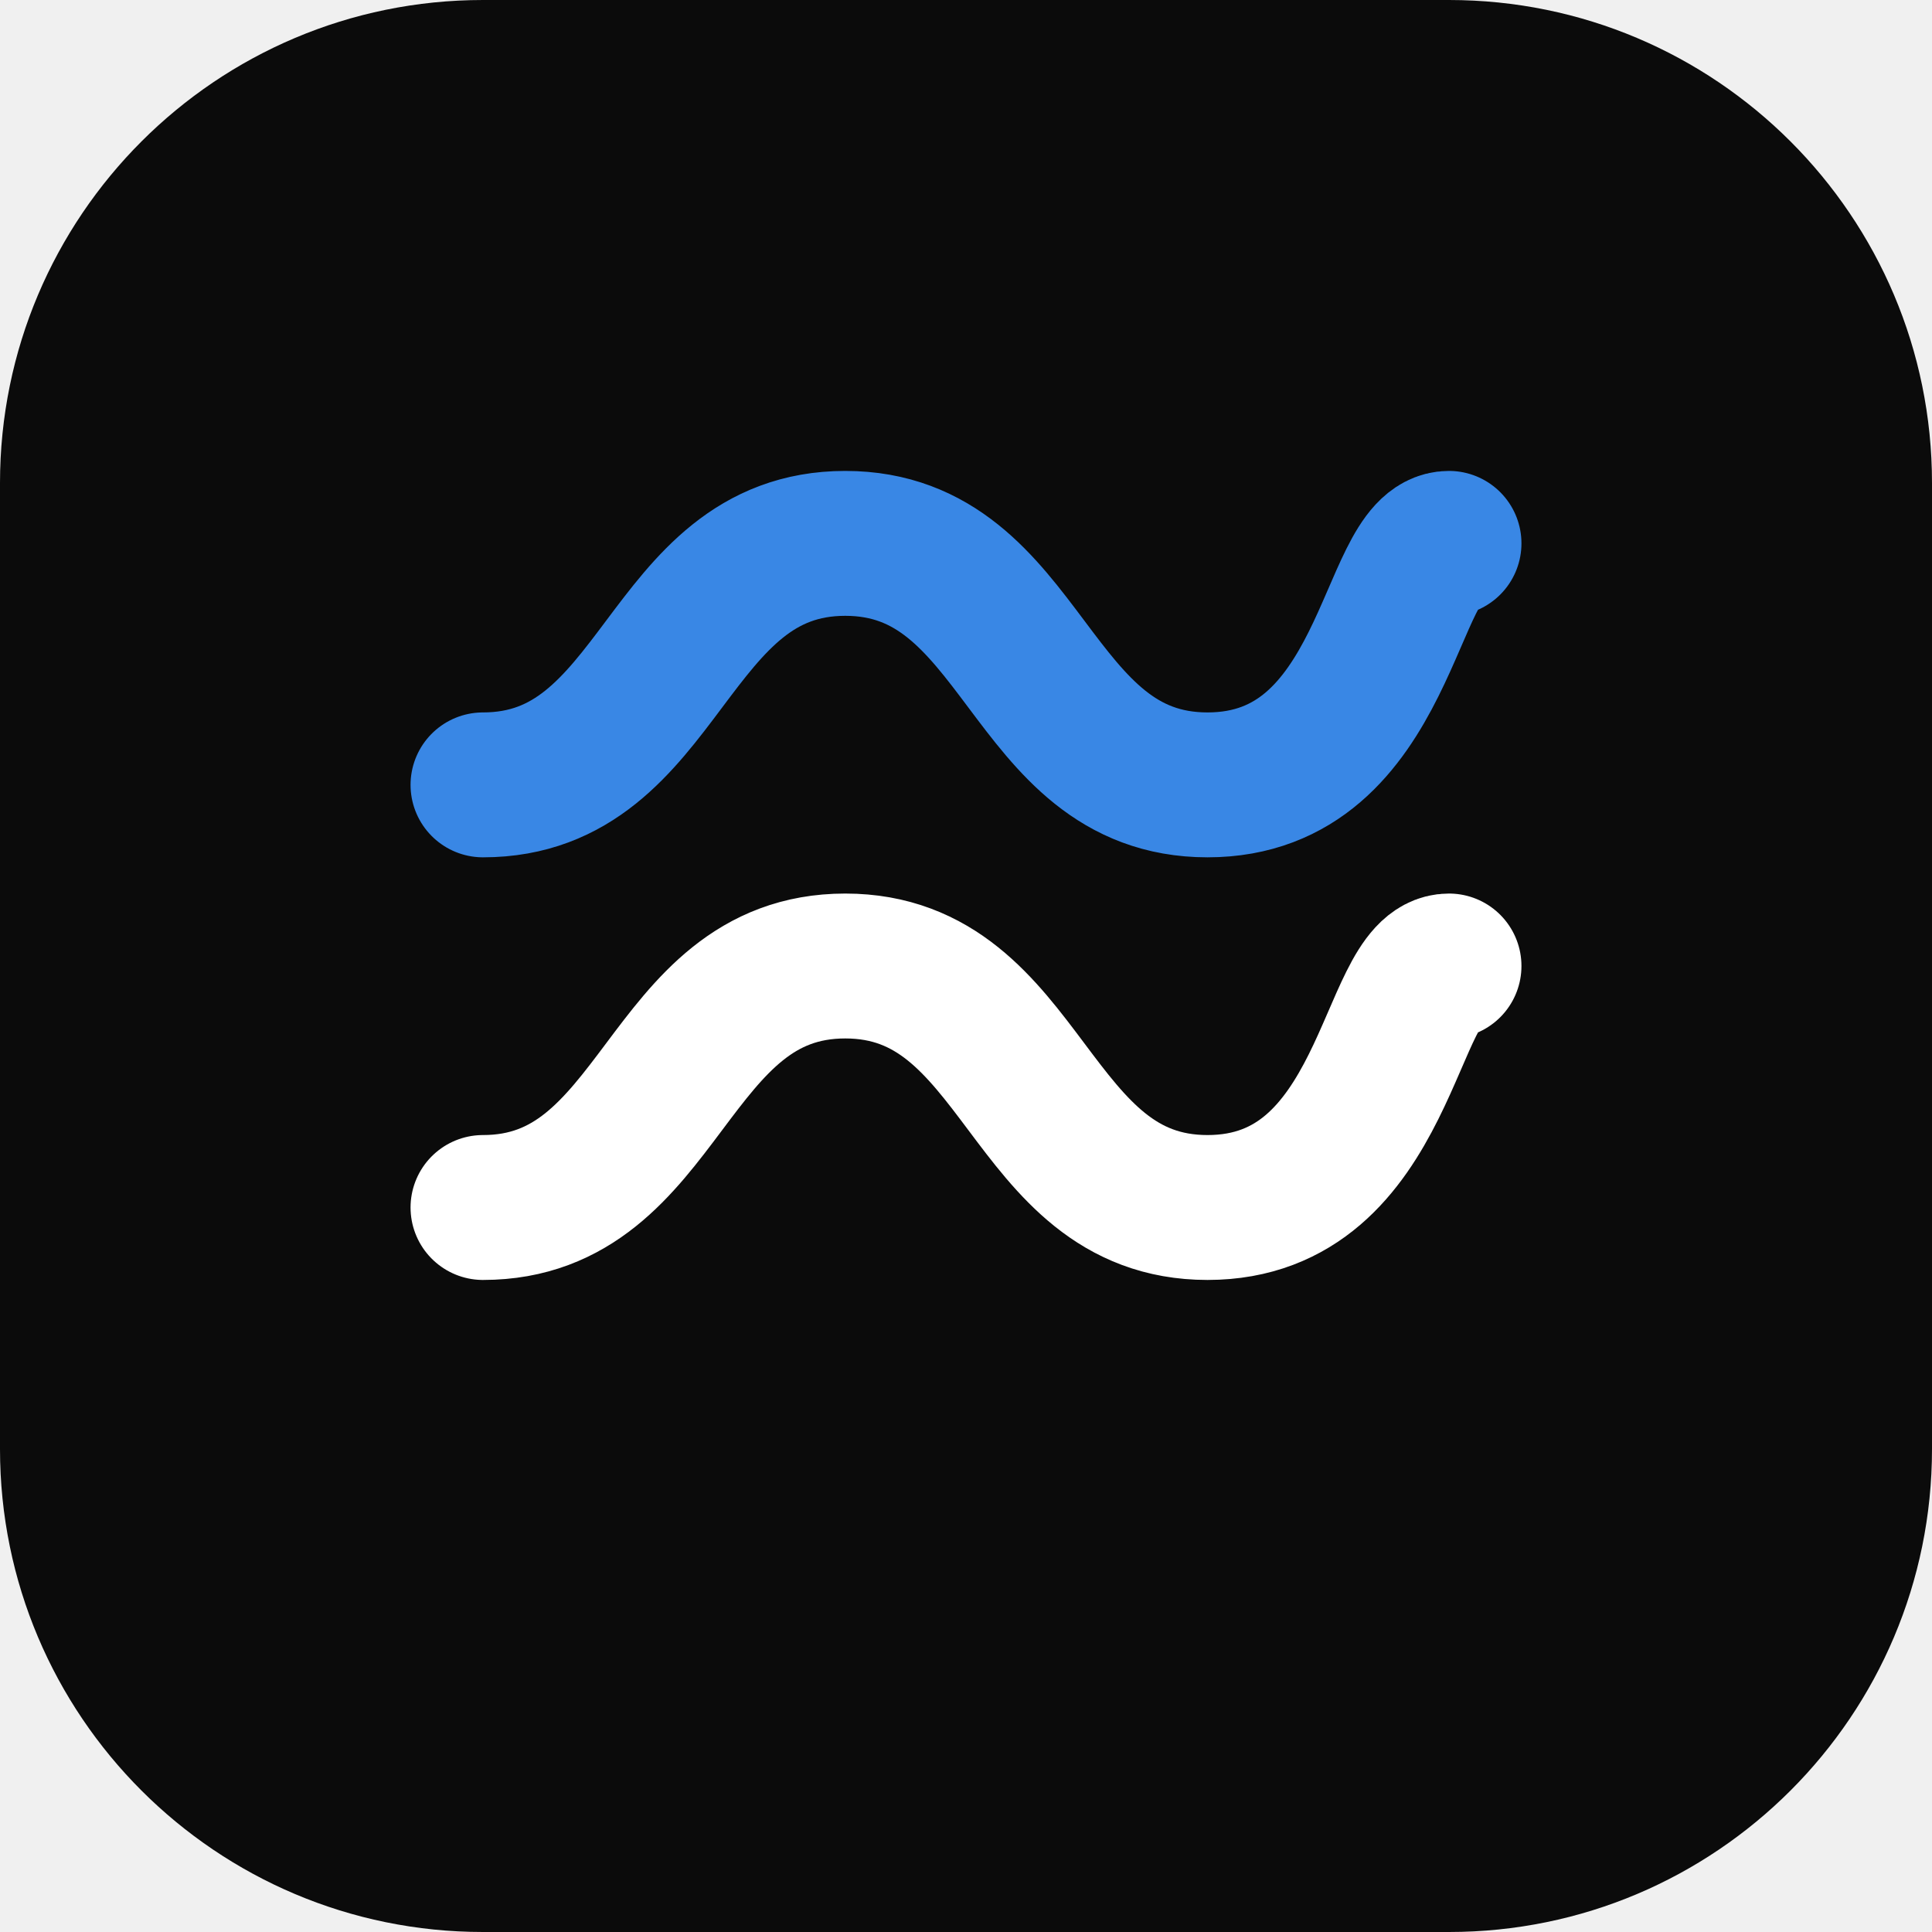
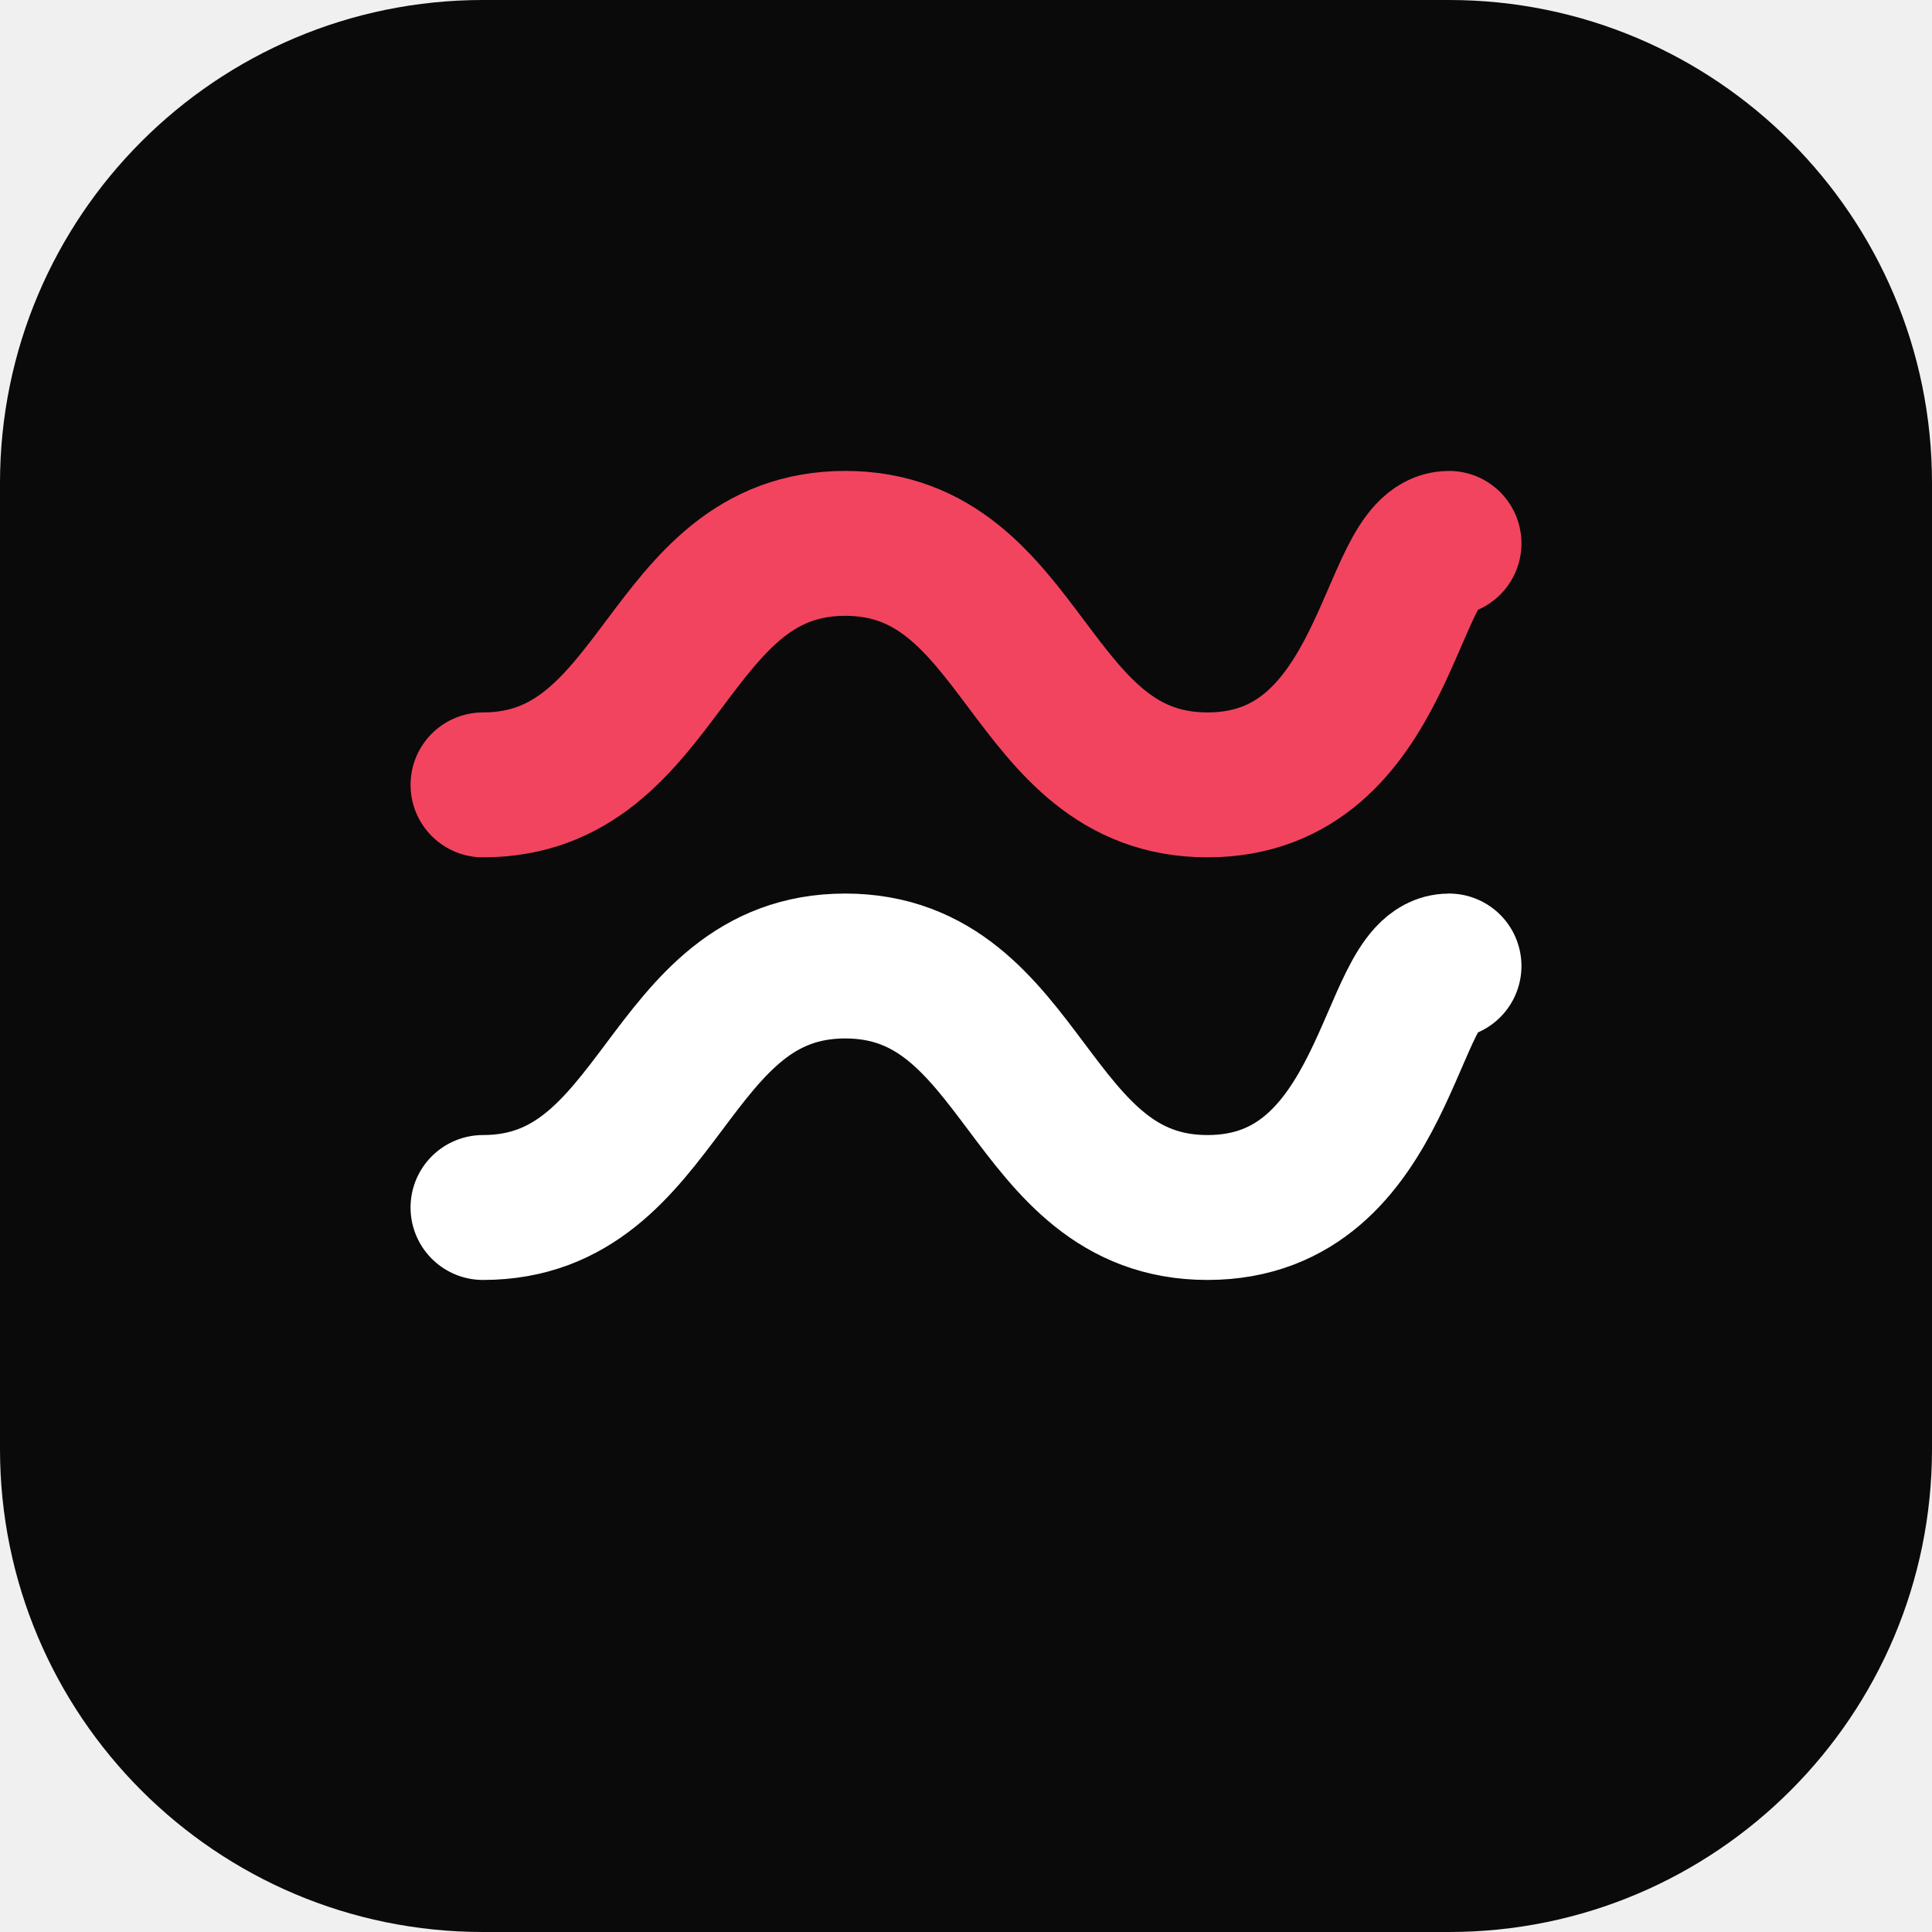
<svg xmlns="http://www.w3.org/2000/svg" viewBox="0 0 32 32">
-   <rect width="32" height="32" rx="8" fill="#0b0b0b" />
+   <rect width="32" height="32" rx="8" fill="#0a0a0a" />
  <path d="M8 20c3 0 3-4 6-4s3 4 6 4 3-4 4-4" fill="none" stroke="#fff" stroke-width="2.4" stroke-linecap="round" />
-   <path d="M8 13c3 0 3-4 6-4s3 4 6 4 3-4 4-4" fill="none" stroke="#3987e5" stroke-width="2.4" stroke-linecap="round" />
+   <path d="M8 13c3 0 3-4 6-4s3 4 6 4 3-4 4-4" fill="none" stroke="#f2445f" stroke-width="2.4" stroke-linecap="round" />
</svg>
